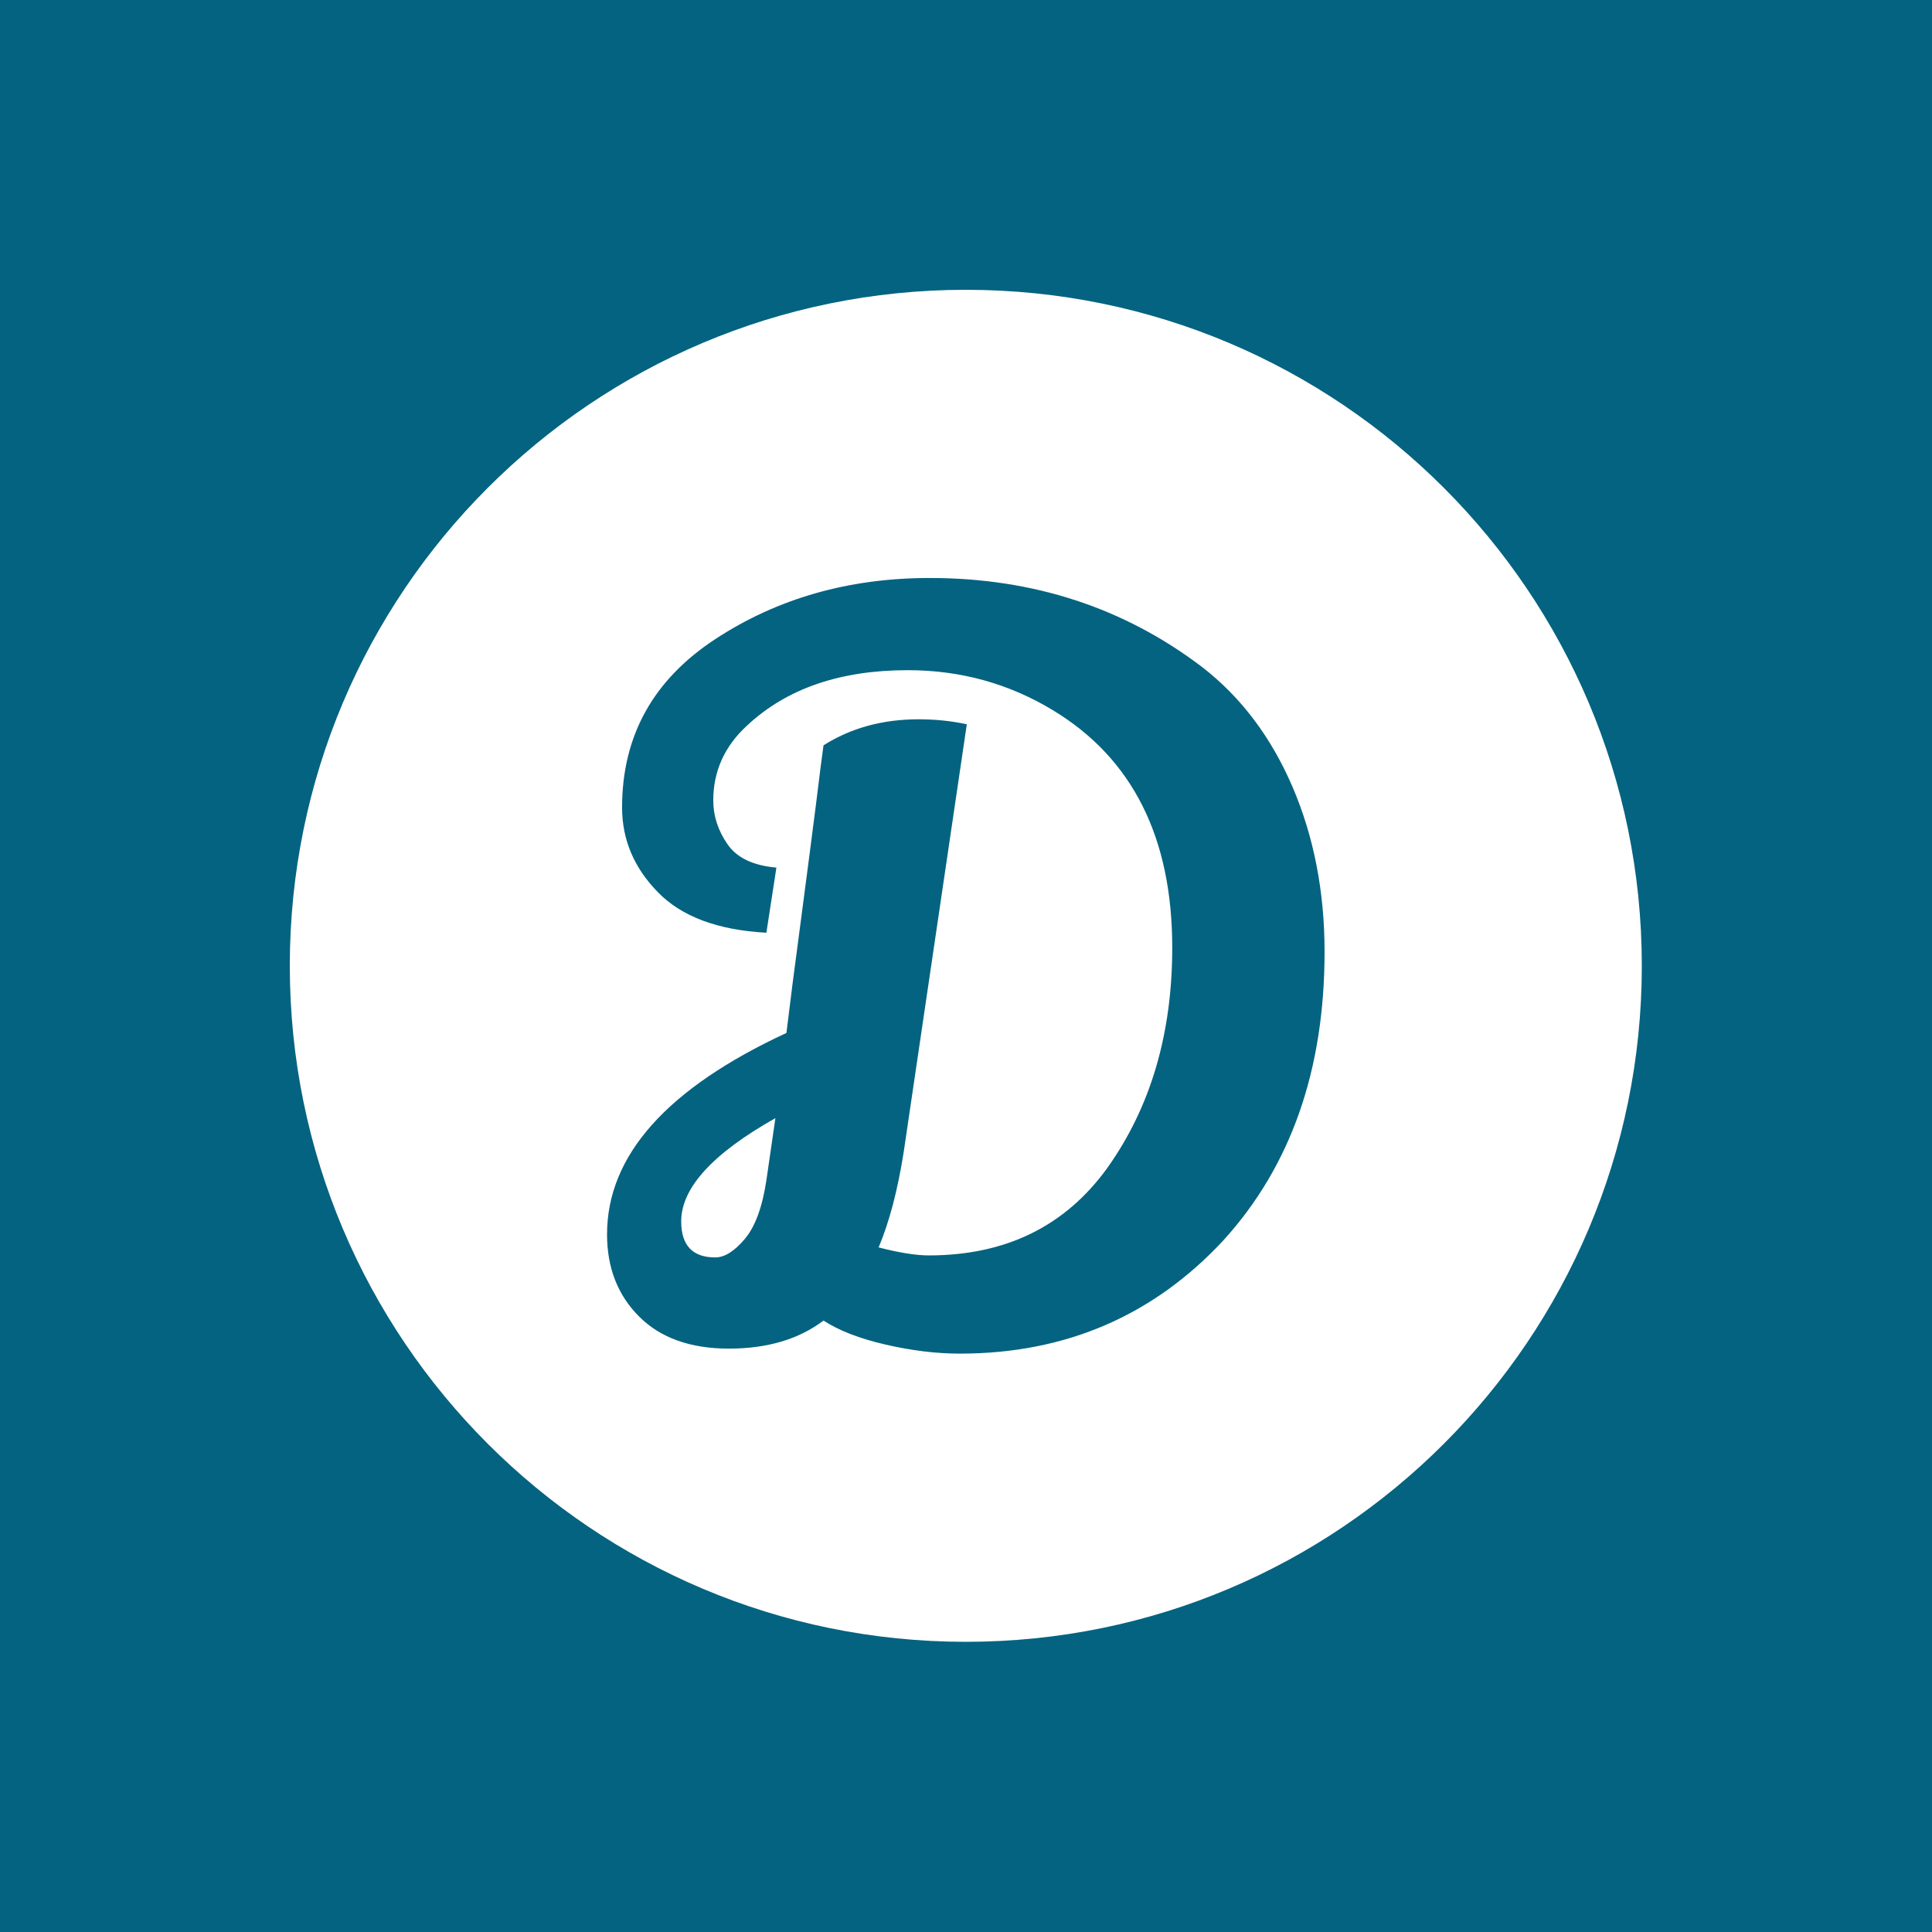
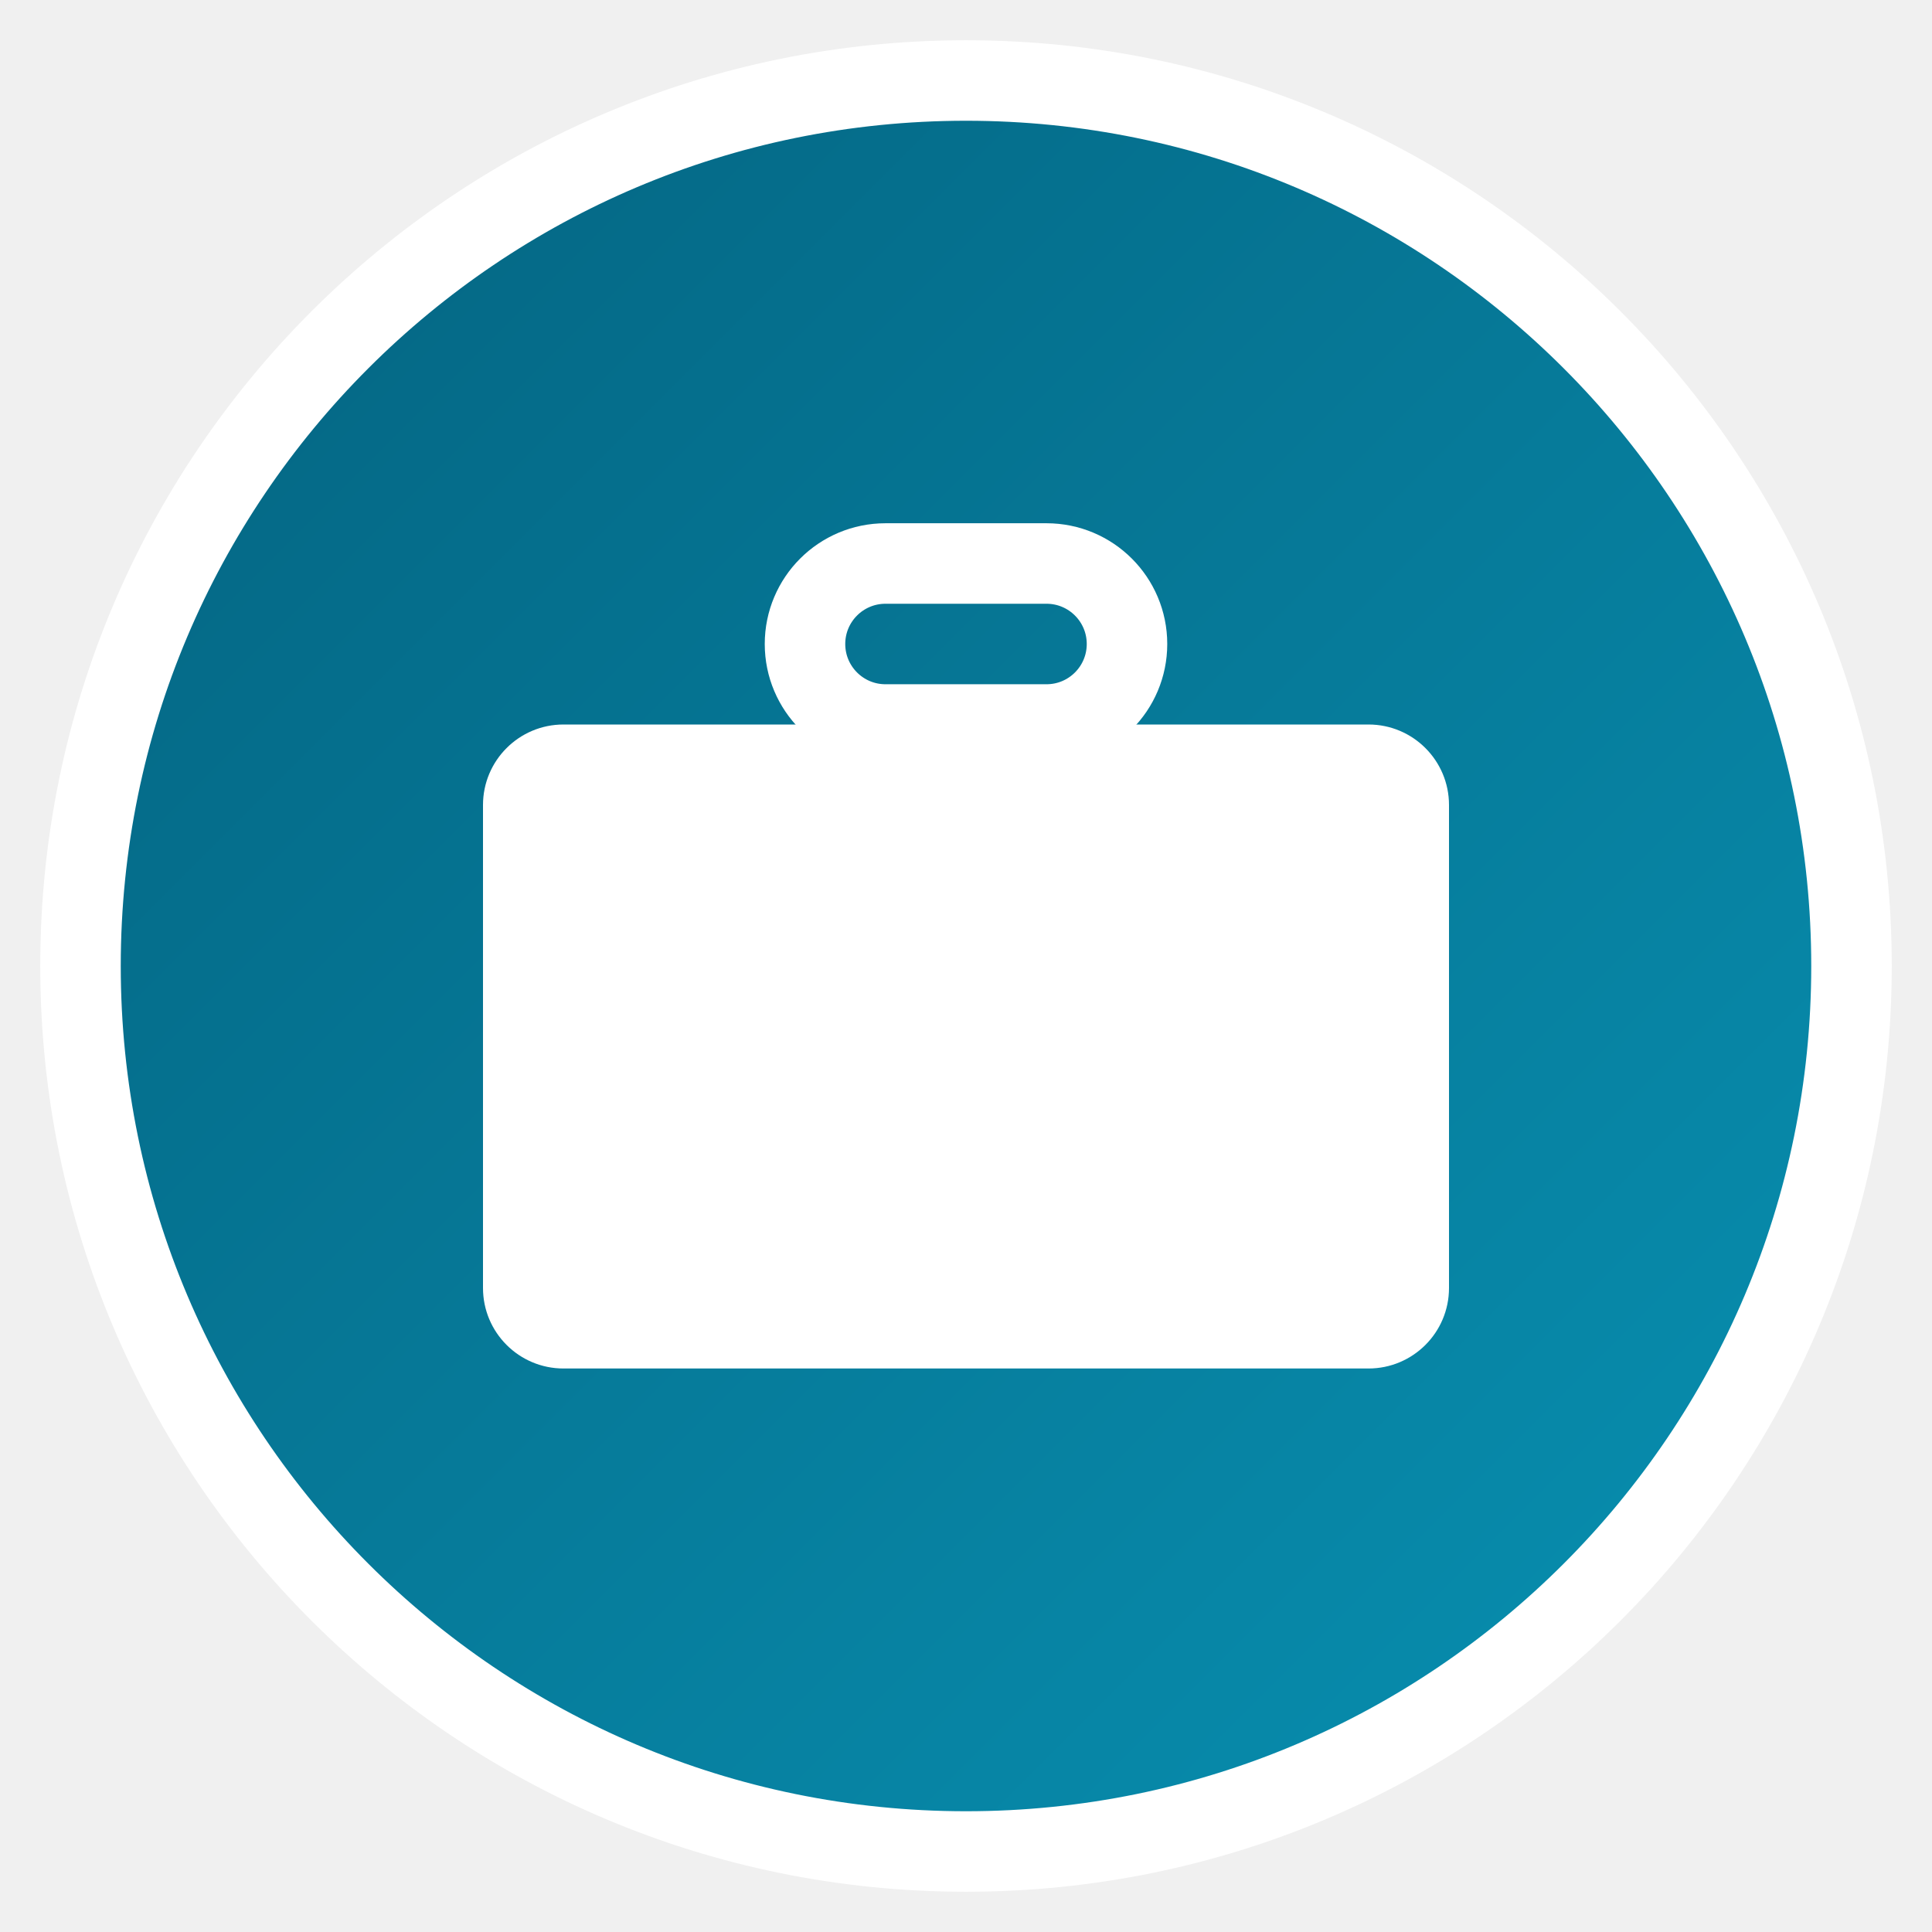
- <svg xmlns="http://www.w3.org/2000/svg" version="1.1" width="1000" height="1000" viewBox="0 0 1000 1000">
-   <rect width="1000" height="1000" fill="#046380" />
-   <g transform="matrix(0.7,0,0,0.7,149.9004,149.9004)">
-     <svg viewBox="0 0 334 334" data-background-color="#046380" preserveAspectRatio="xMidYMid meet" height="1000" width="1000">
-       <g id="tight-bounds" transform="matrix(1,0,0,1,0.0475,0.0475)">
-         <svg viewBox="0 0 333.905 333.905" height="333.905" width="333.905">
-           <g>
-             <svg />
-           </g>
-           <g>
-             <svg viewBox="0 0 333.905 333.905" height="333.905" width="333.905">
-               <g>
-                 <path d="M0 166.952c0-92.205 74.747-166.952 166.952-166.952 92.205 0 166.952 74.747 166.953 166.952 0 92.205-74.747 166.952-166.953 166.953-92.205 0-166.952-74.747-166.952-166.953zM166.952 316.63c82.665 0 149.677-67.013 149.678-149.678 0-82.665-67.013-149.677-149.678-149.677-82.665 0-149.677 67.013-149.677 149.677 0 82.665 67.013 149.677 149.677 149.678z" data-fill-palette-color="tertiary" fill="#ffffff" stroke="transparent" />
-                 <ellipse rx="160.274" ry="160.274" cx="166.952" cy="166.952" fill="#ffffff" stroke="transparent" stroke-width="0" fill-opacity="1" data-fill-palette-color="tertiary" />
-               </g>
-               <g transform="matrix(1,0,0,1,78.35031,71.17305)">
-                 <svg viewBox="0 0 177.204 191.558" height="191.558" width="177.204">
-                   <g>
-                     <svg viewBox="0 0 177.204 191.558" height="191.558" width="177.204">
-                       <g>
-                         <svg viewBox="0 0 177.204 191.558" height="191.558" width="177.204">
-                           <g id="textblocktransform">
-                             <svg viewBox="0 0 177.204 191.558" height="191.558" width="177.204" id="textblock">
-                               <g>
-                                 <svg viewBox="0 0 177.204 191.558" height="191.558" width="177.204">
-                                   <g transform="matrix(1,0,0,1,0,0)">
-                                     <svg width="177.204" viewBox="1.5 -38.25 35.8 38.7" height="191.558" data-palette-color="#046380">
-                                       <path d="M2.25-26.8L2.25-26.8Q2.25-32.15 6.9-35.2 11.55-38.25 17.6-38.25L17.6-38.25Q25.35-38.25 31.2-33.8L31.2-33.8Q34.1-31.55 35.7-27.83 37.3-24.1 37.3-19.6L37.3-19.6Q37.3-10.75 32.25-5.2L32.25-5.2Q27 0.45 19.1 0.45L19.1 0.45Q17.35 0.45 15.4 0 13.45-0.45 12.3-1.2L12.3-1.2Q10.45 0.2 7.58 0.2 4.7 0.2 3.1-1.4 1.5-3 1.5-5.5L1.5-5.5Q1.5-11.4 10.45-15.55L10.45-15.55Q10.7-17.65 11.18-21.23 11.65-24.8 11.93-27 12.2-29.2 12.3-29.9L12.3-29.9Q14.35-31.2 17.05-31.2L17.05-31.2Q18.3-31.2 19.45-30.95L19.45-30.95 16.3-9.6Q15.85-6.75 15.05-4.85L15.05-4.85Q16.6-4.45 17.55-4.45L17.55-4.45Q23.3-4.45 26.45-8.8L26.45-8.8Q29.7-13.35 29.7-19.8L29.7-19.8Q29.7-28.05 23.75-31.65L23.75-31.65Q20.45-33.65 16.5-33.65L16.5-33.65Q11.45-33.65 8.5-30.9L8.5-30.9Q6.8-29.35 6.8-27.15L6.8-27.15Q6.8-26 7.5-24.98 8.2-23.95 9.95-23.8L9.95-23.8 9.45-20.55Q5.8-20.75 4.03-22.58 2.25-24.4 2.25-26.8ZM5.2-6.15L5.2-6.15Q5.2-4.35 6.9-4.35L6.9-4.35Q7.6-4.35 8.38-5.28 9.15-6.2 9.45-8.2L9.45-8.2 9.9-11.3Q5.2-8.65 5.2-6.15Z" opacity="1" transform="matrix(1,0,0,1,0,0)" fill="#046380" class="wordmark-text-0" data-fill-palette-color="quaternary" id="text-0" />
-                                     </svg>
-                                   </g>
-                                 </svg>
-                               </g>
-                             </svg>
-                           </g>
-                         </svg>
-                       </g>
-                     </svg>
-                   </g>
-                 </svg>
-               </g>
-             </svg>
-           </g>
-           <defs />
-         </svg>
-         <rect width="333.905" height="333.905" fill="none" stroke="none" visibility="hidden" />
-       </g>
-     </svg>
+ <svg xmlns="http://www.w3.org/2000/svg" viewBox="0 0 48 48" width="48" height="48">
+   <defs>
+     <linearGradient id="portfolioGradient" x1="0%" y1="0%" x2="100%" y2="100%">
+       <stop offset="0%" style="stop-color:#046380;stop-opacity:1" />
+       <stop offset="100%" style="stop-color:#0891b2;stop-opacity:1" />
+     </linearGradient>
+   </defs>
+   <circle cx="24" cy="24" r="22" fill="url(#portfolioGradient)" stroke="#ffffff" stroke-width="2" />
+   <g fill="#ffffff">
+     <rect x="12" y="18" width="24" height="16" rx="2" ry="2" />
+     <rect x="20" y="14" width="8" height="4" rx="2" ry="2" fill="none" stroke="#ffffff" stroke-width="2" />
+     <rect x="22" y="22" width="4" height="2" rx="1" ry="1" />
+     <circle cx="16" cy="26" r="1" />
+     <circle cx="32" cy="26" r="1" />
  </g>
</svg>
